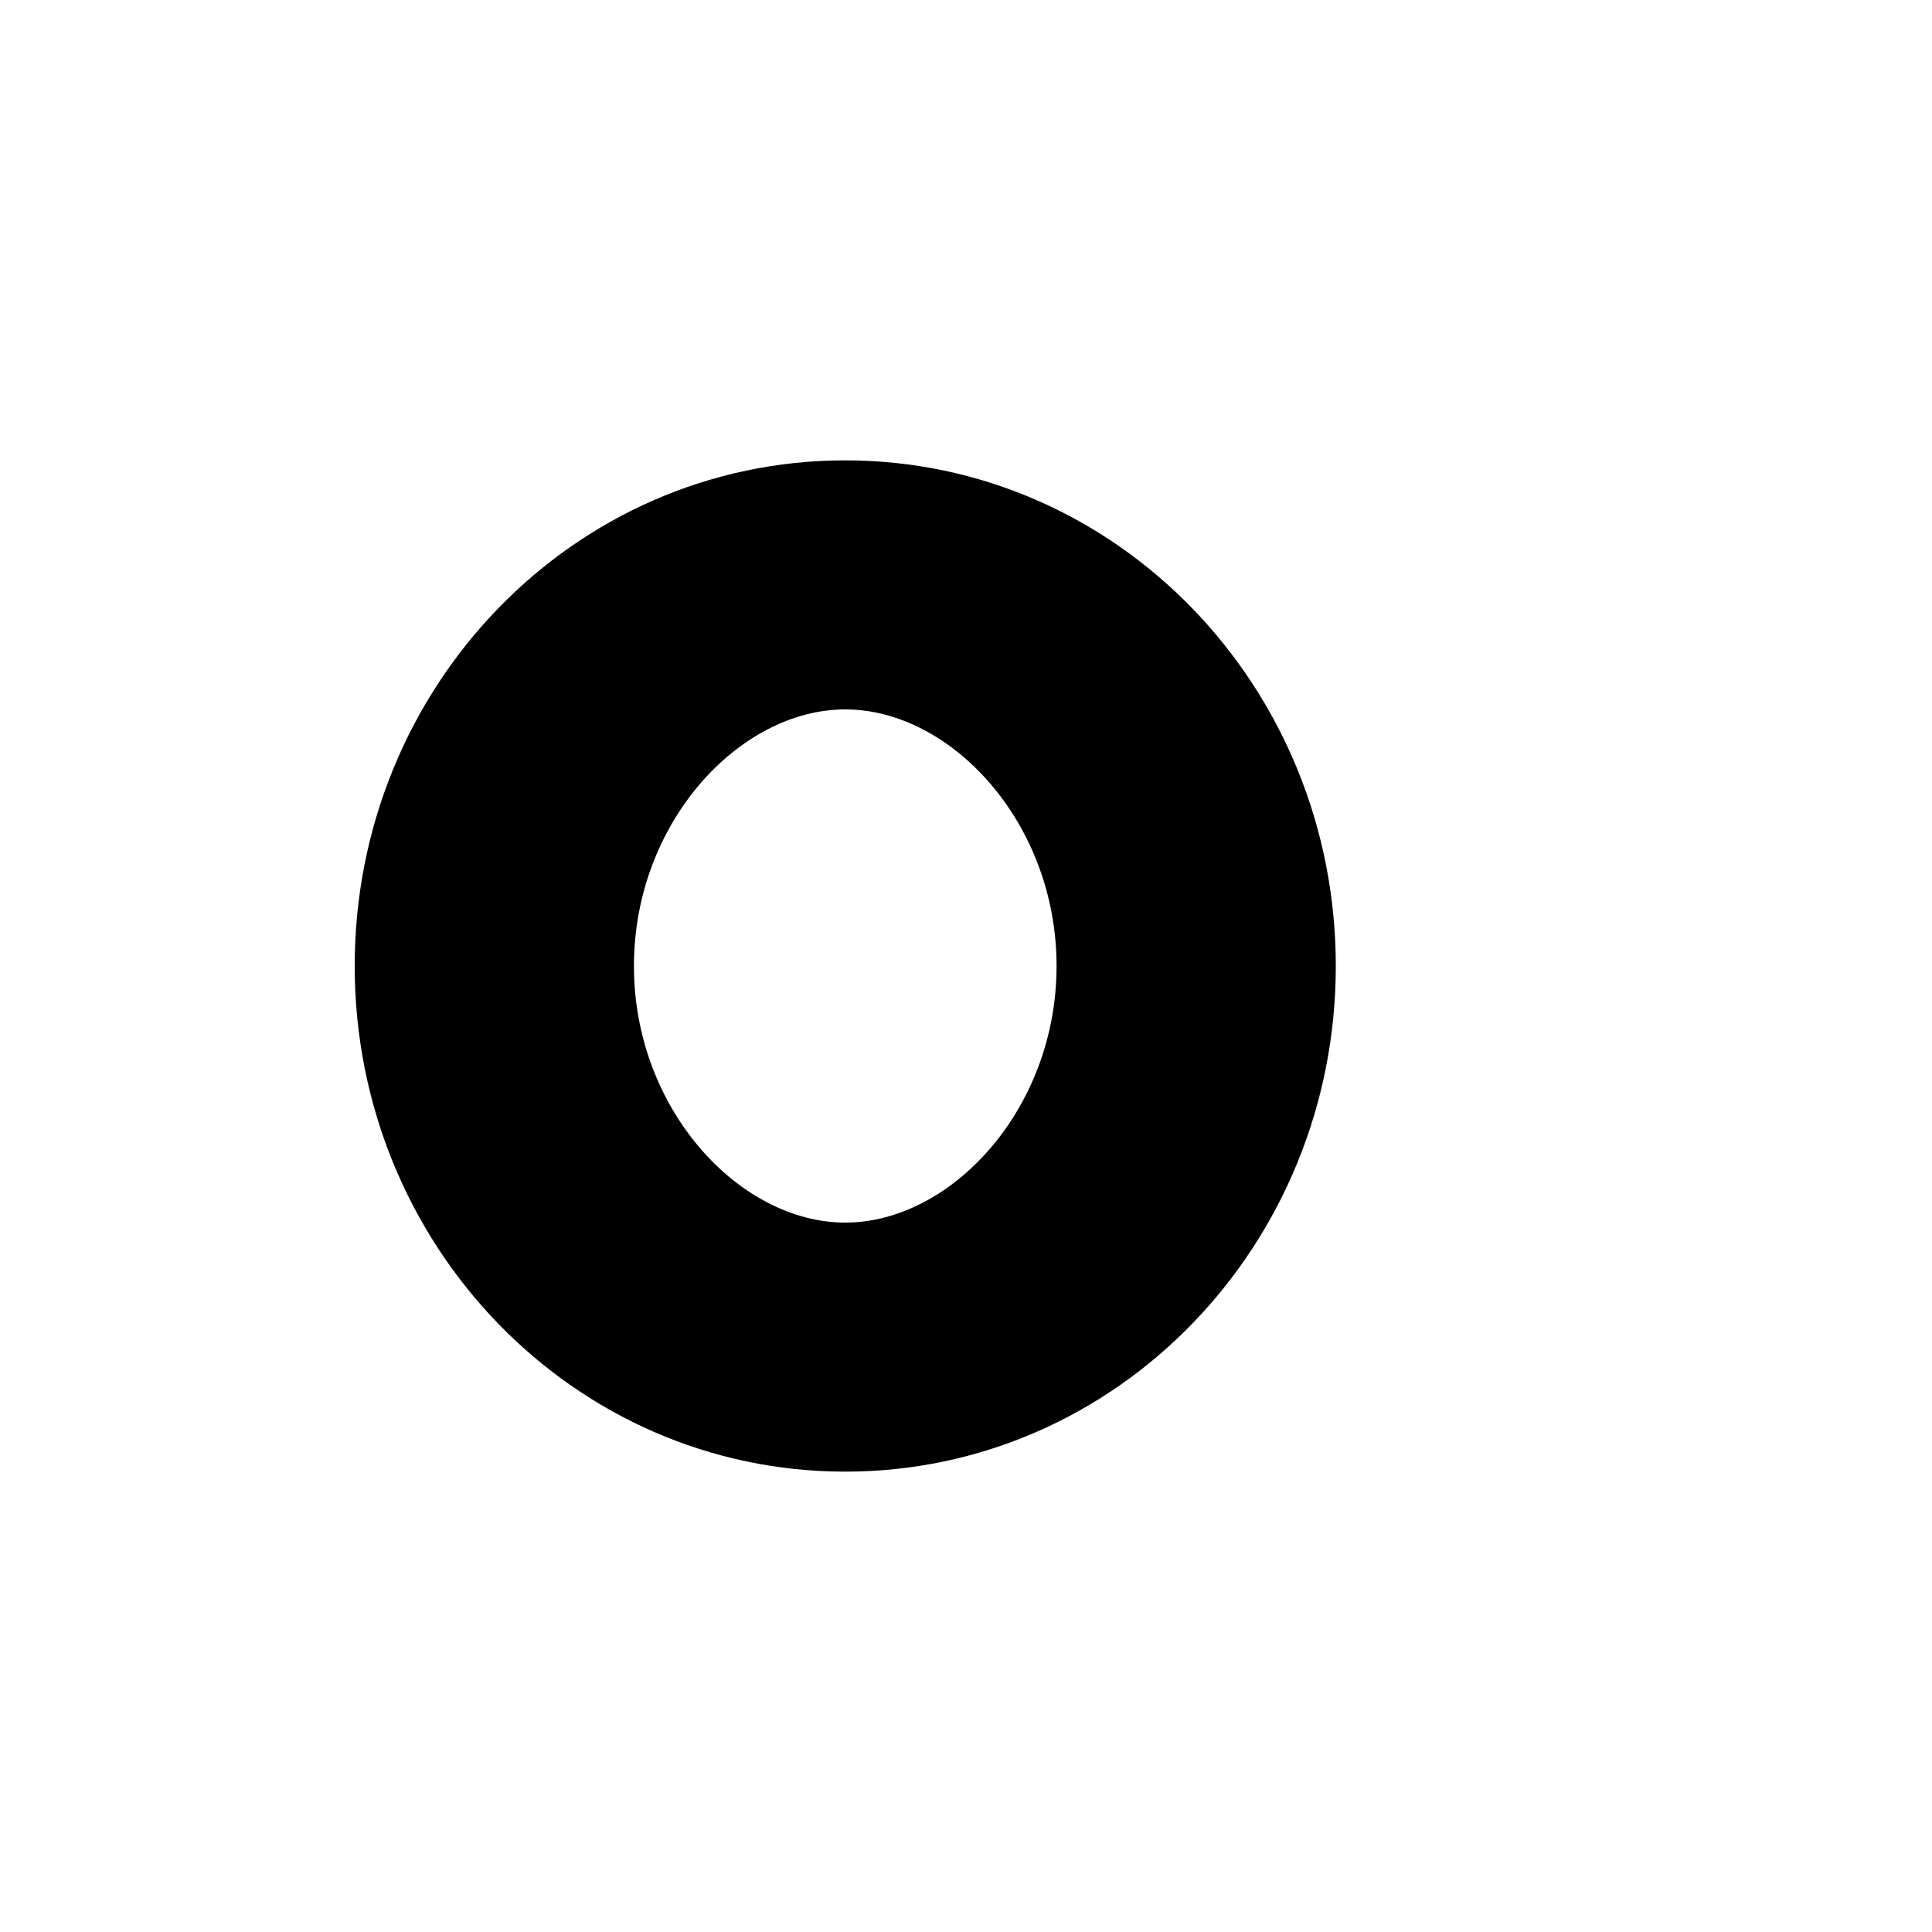
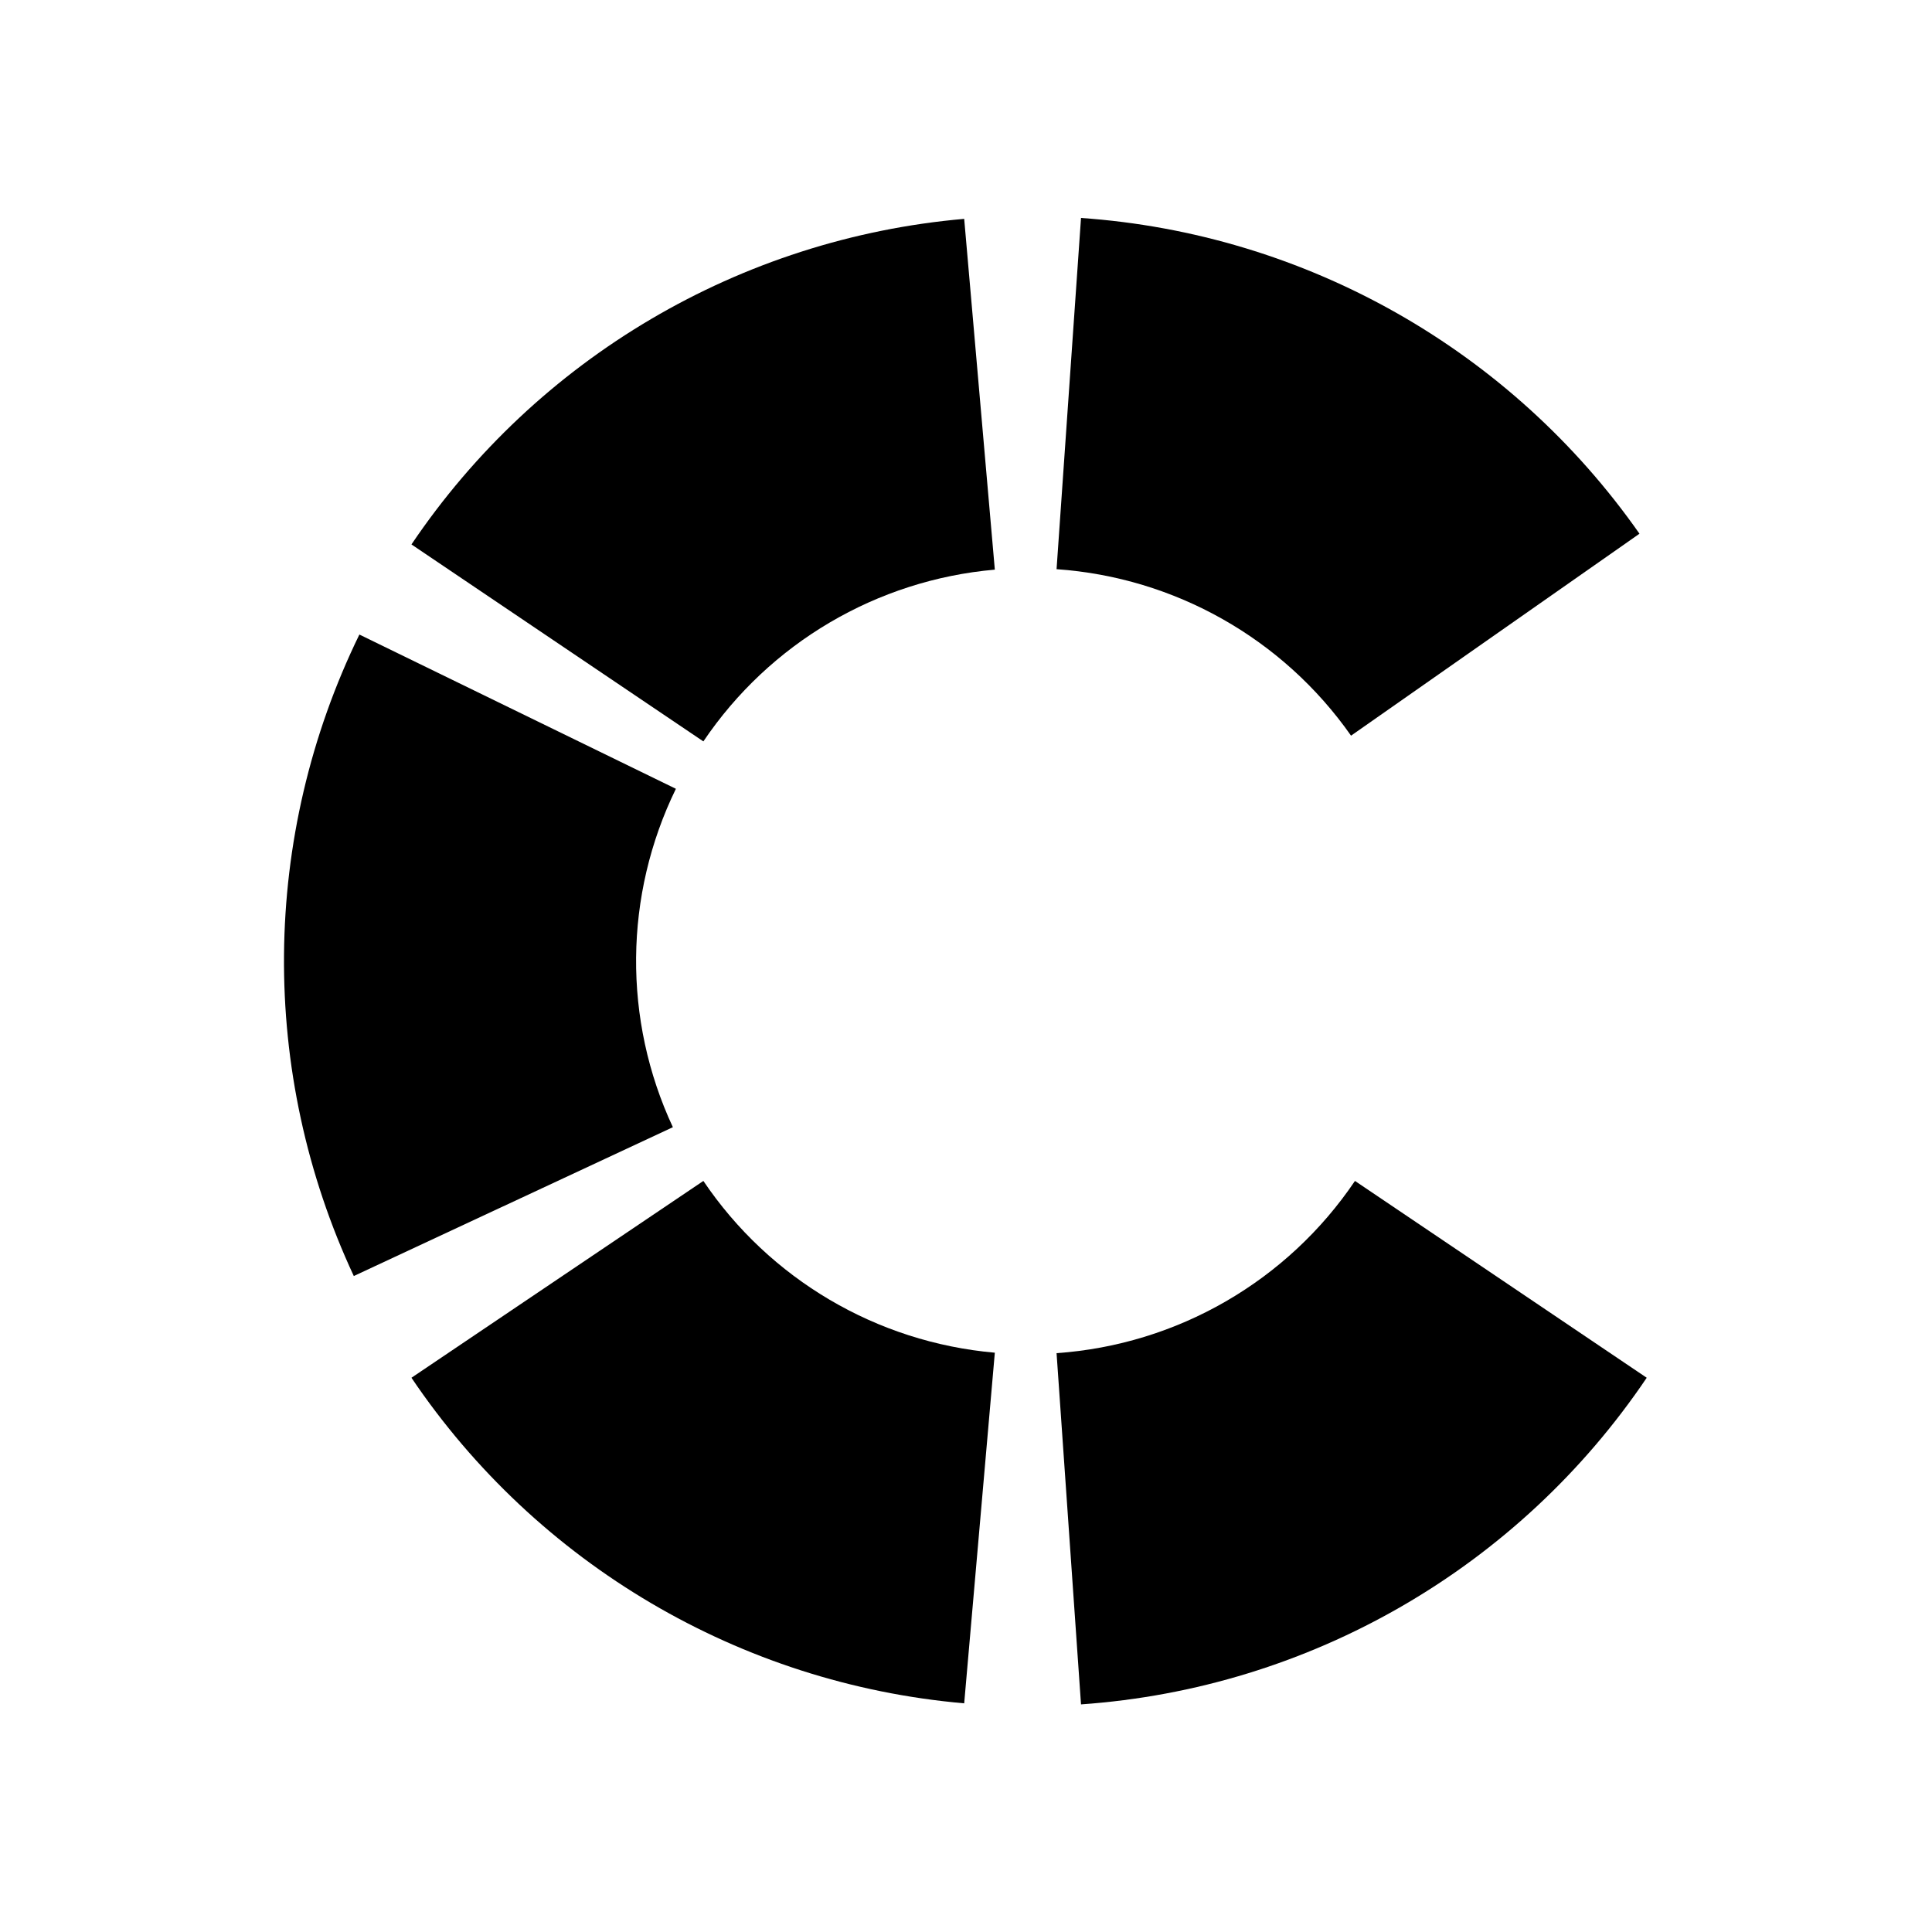
<svg xmlns="http://www.w3.org/2000/svg" width="128" height="128" viewBox="0 0 128 128" fill="none">
-   <path fill="currentColor" d="M88.5 64c0 18.5-14.5 33.5-32.5 33.5S23.5 82.5 23.5 64 38 30.5 56 30.5 88.5 45.5 88.5 64Zm-18.5 0c0-9.5-7-17-14-17s-14 7.5-14 17 7 17 14 17 14-7.5 14-17Z" />
+   <path fill="currentColor" d="M 109.10 91.28 A 49.36 49.36 0 0 1 71.62 112.92 L 70.00 89.65 A 26.04 26.04 0 0 0 89.77 78.24 Z" />
+   <path fill="currentColor" d="M 63.88 112.85 A 49.36 49.36 0 0 1 27.26 91.28 L 46.60 78.24 A 26.04 26.04 0 0 0 65.91 89.62 Z" />
+   <path fill="currentColor" d="M 23.44 84.54 A 49.36 49.36 0 0 1 23.81 42.04 L 44.78 52.26 A 26.04 26.04 0 0 0 44.58 74.68 Z" />
+   <path fill="currentColor" d="M 27.26 36.07 A 49.36 49.36 0 0 1 63.88 14.50 L 65.91 37.74 A 26.04 26.04 0 0 0 46.60 49.12 Z" />
+   <path fill="currentColor" d="M 71.62 14.44 A 49.36 49.36 0 0 1 108.62 35.36 L 89.51 48.74 A 26.04 26.04 0 0 0 70.00 37.71 Z" />
</svg>
